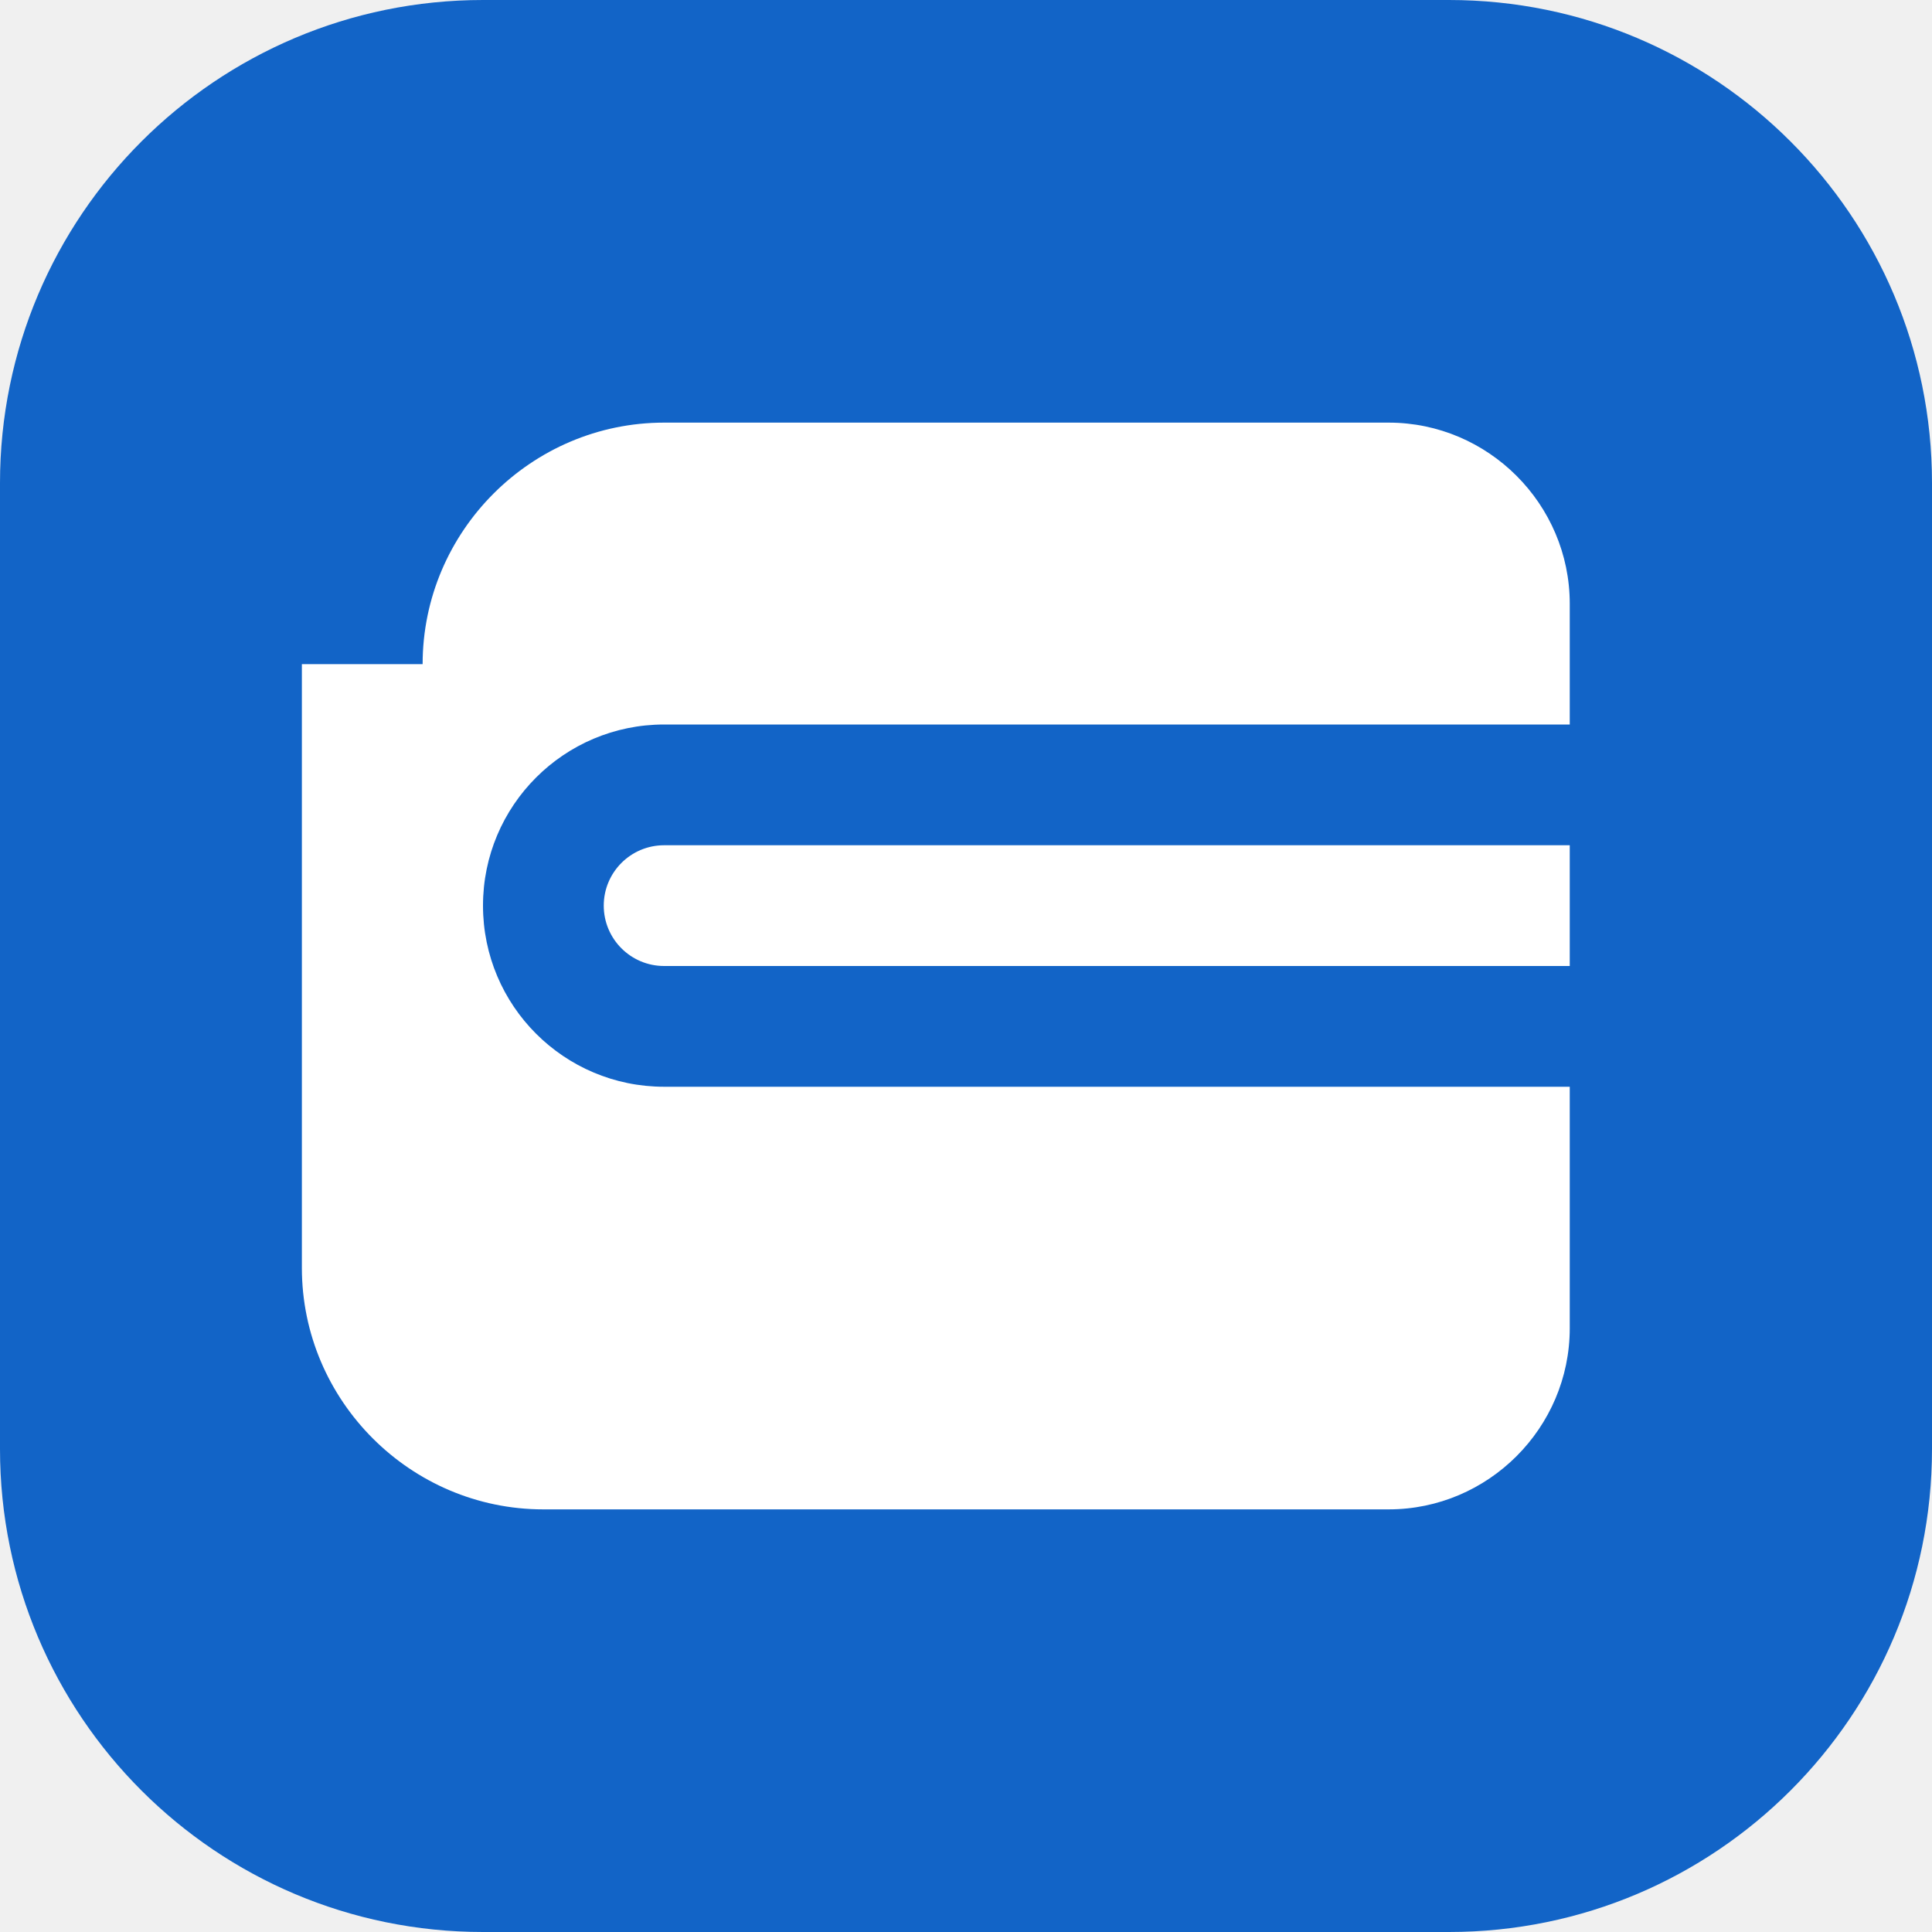
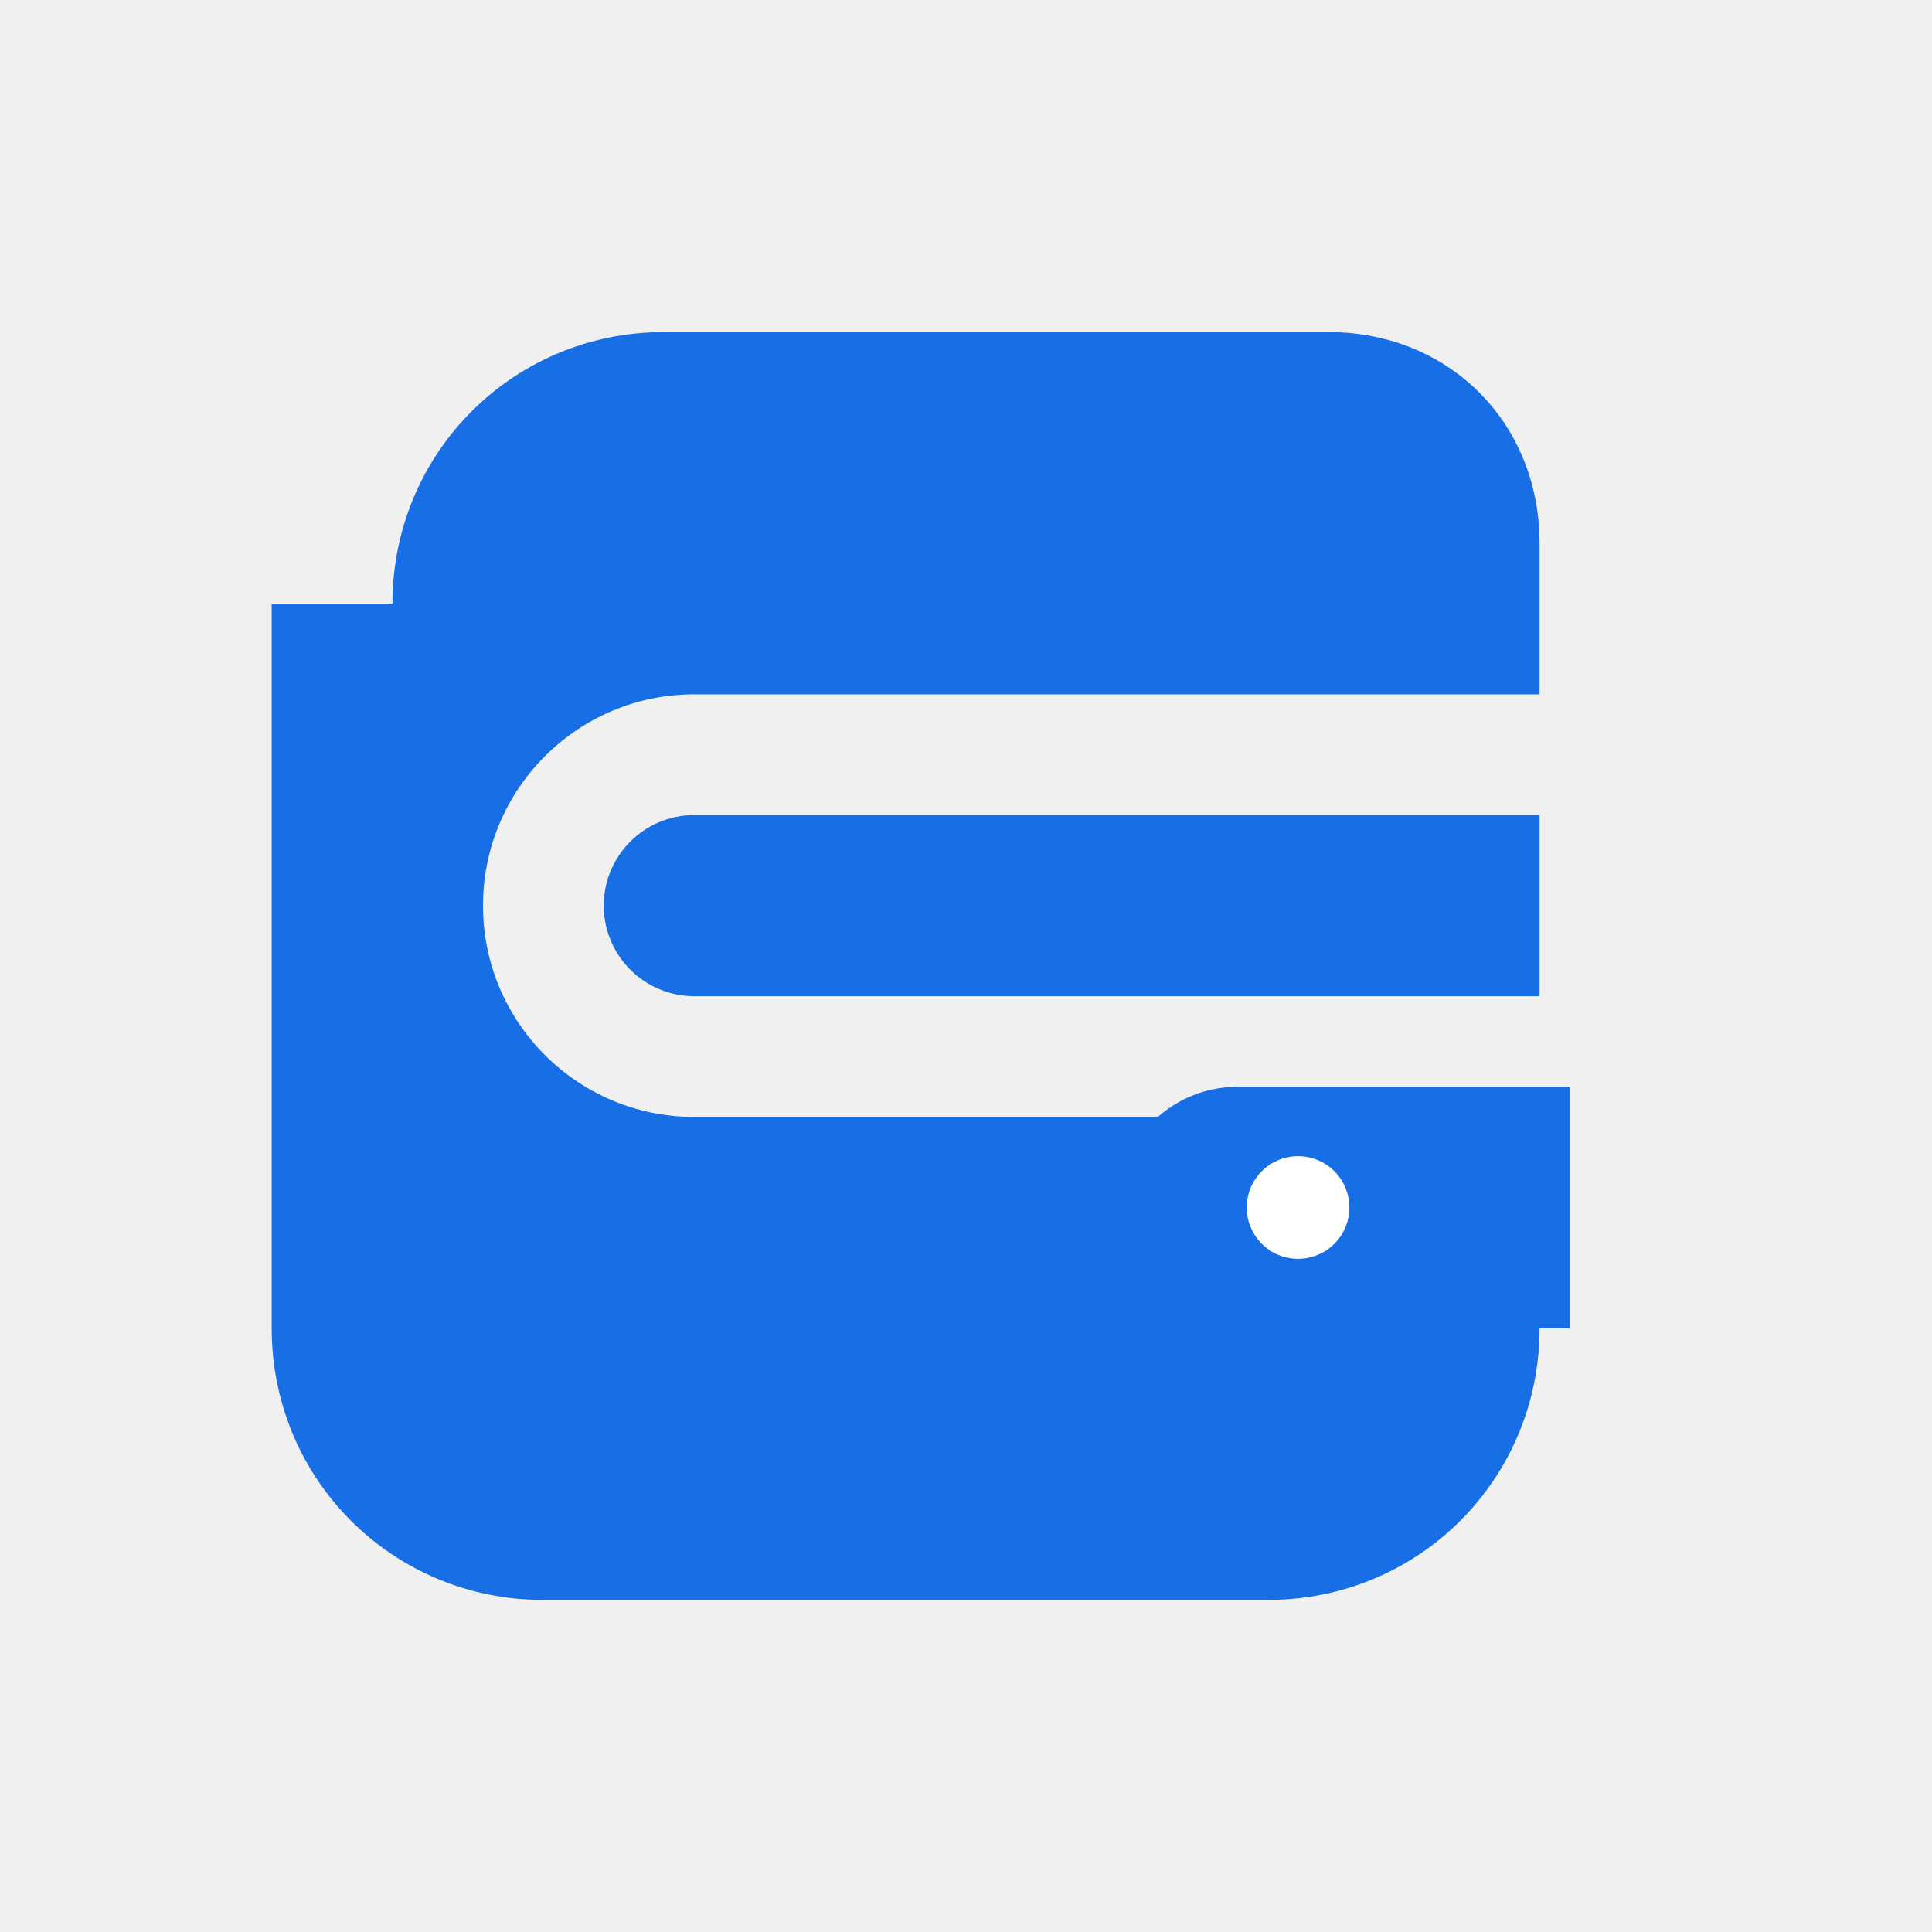
<svg xmlns="http://www.w3.org/2000/svg" viewBox="0 0 64 64" role="img" aria-label="Rovistar wallet">
-   <rect width="64" height="64" rx="16" fill="#1264c7" />
-   <path d="M14 22c0-4.4 3.6-8 8-8h24c3.3 0 6 2.7 6 6v4H22a6 6 0 0 0 0 12h30v8c0 3.3-2.7 6-6 6H18c-4.4 0-8-3.6-8-8V22h4Zm8 6h30v4H22a2 2 0 1 1 0-4Zm21 9h9v7h-9a3.5 3.5 0 1 1 0-7Z" fill="#fff" />
+   <path d="M13 20c0-5 4-9 9-9h22c4 0 7 3 7 7v5H23a7 7 0 0 0 0 14h28v7c0 5-4 9-9 9H18c-5 0-9-4-9-9V20h4Zm10 7h28v6H23a3 3 0 1 1 0-6Z" fill="#176ee5" />
+   <path d="M41 36h11v8H41a4 4 0 1 1 0-8Z" fill="#176ee5" />
+   <circle cx="43" cy="40" r="1.7" fill="#fff" />
</svg>
